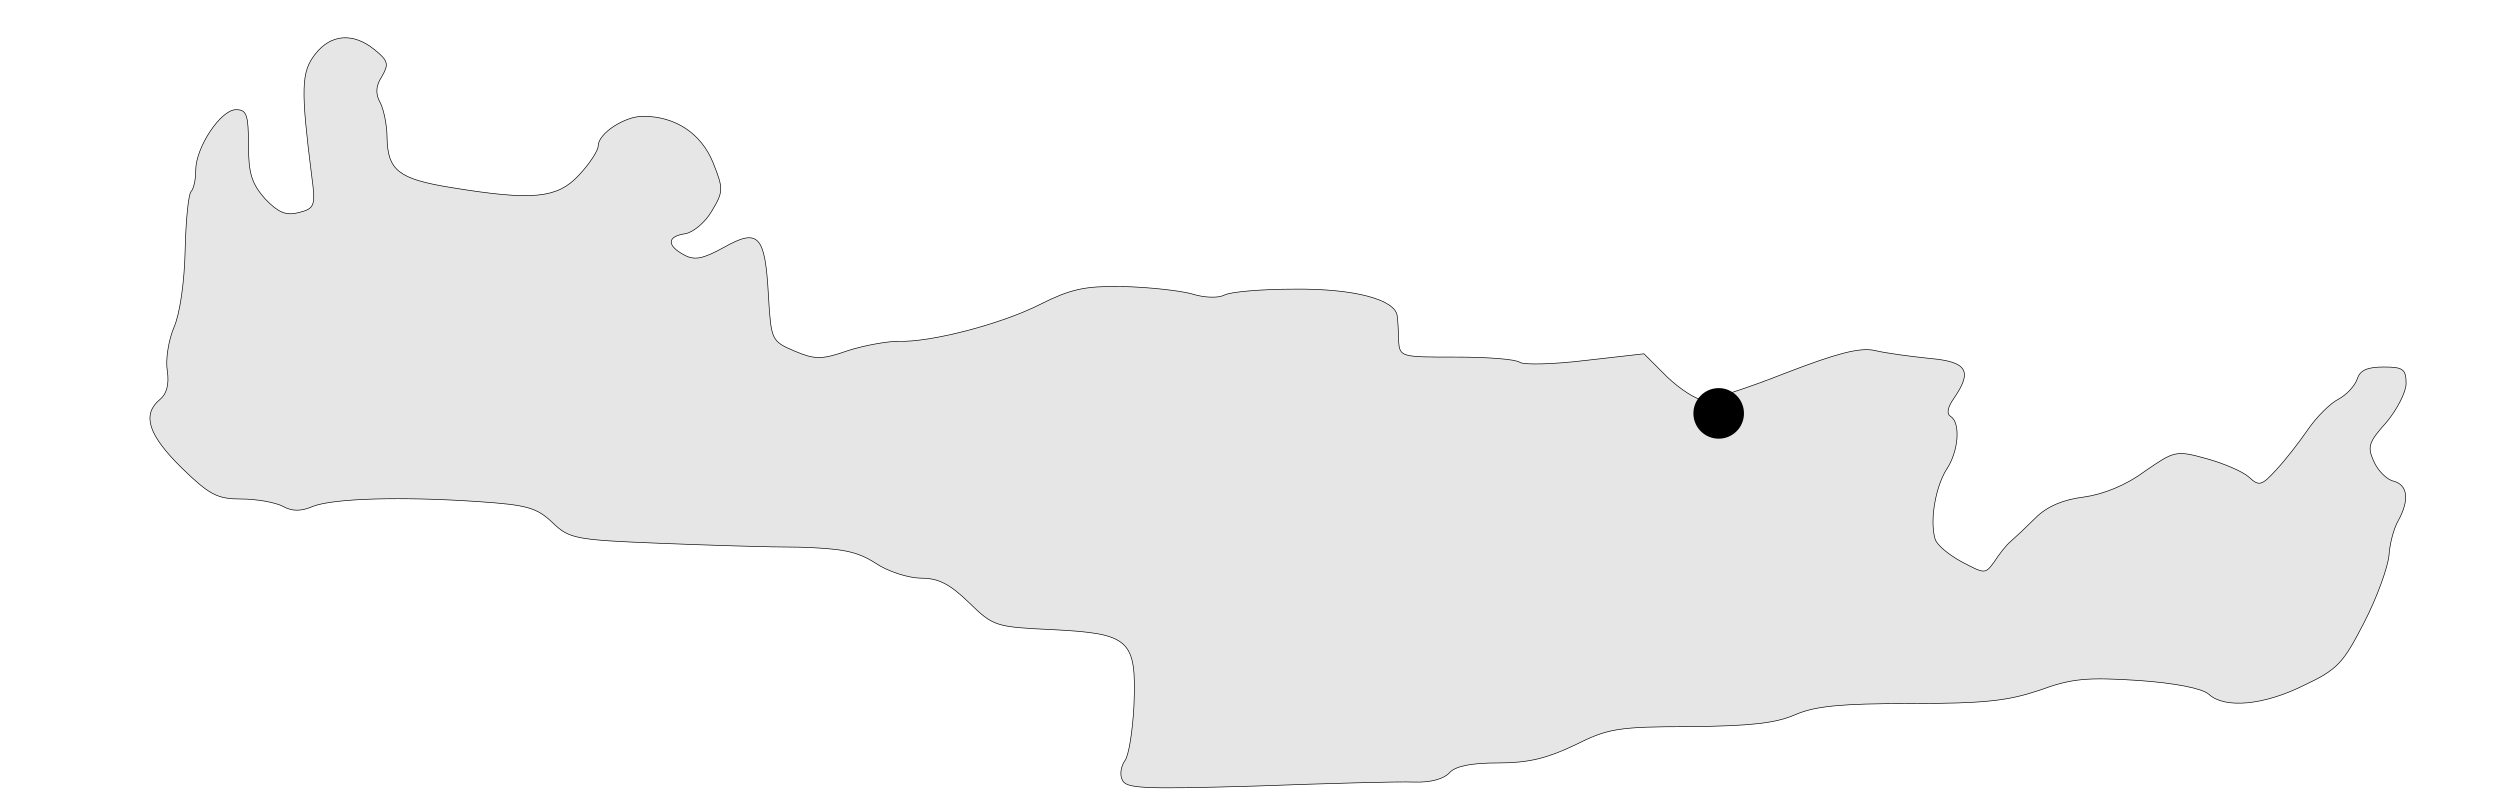
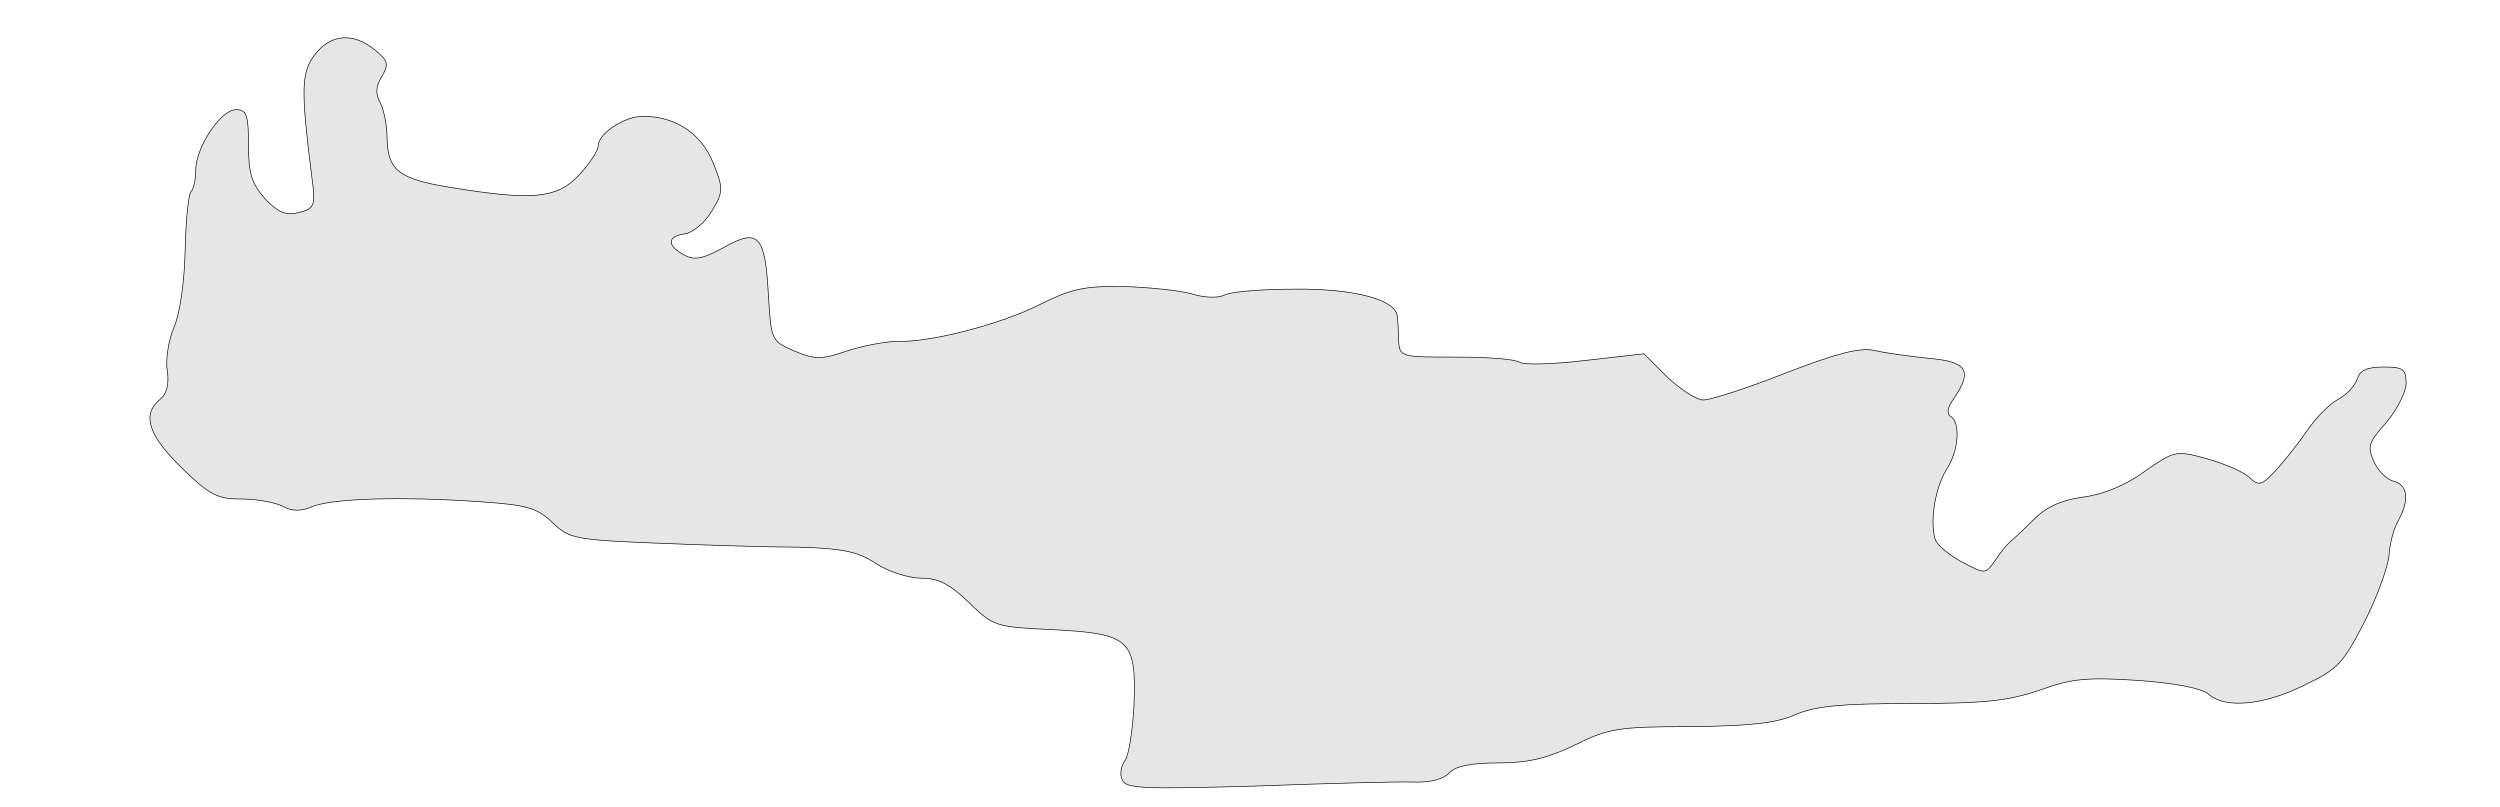
<svg xmlns="http://www.w3.org/2000/svg" width="133.661mm" height="43.137mm" viewBox="-8 -2 133.661 43.137" version="1.1" id="svg1337">
  <defs id="defs1334" />
  <g id="layer1" transform="translate(-57.4215,-145.9019)">
    <path d="m 66.27,146.802 c -0.741,0.953 -0.776,1.834 -0.176,6.562 0.212,1.552 0.141,1.693 -0.706,1.905 -0.67,0.176 -1.094,0 -1.799,-0.741 -0.706,-0.811 -0.882,-1.341 -0.882,-2.857 0,-1.658 -0.106,-1.905 -0.67,-1.905 -0.811,0 -2.152,2.011 -2.152,3.246 0,0.494 -0.106,0.988 -0.247,1.129 -0.141,0.141 -0.282,1.552 -0.318,3.14 -0.035,1.693 -0.282,3.422 -0.6,4.128 -0.282,0.67 -0.459,1.729 -0.353,2.328 0.106,0.706 -0.035,1.235 -0.388,1.517 -0.988,0.811 -0.635,1.905 1.164,3.669 1.482,1.446 1.905,1.658 3.175,1.658 0.811,0 1.799,0.176 2.223,0.388 0.494,0.282 0.988,0.282 1.623,0 1.129,-0.423 4.727,-0.529 8.855,-0.247 2.575,0.176 3.104,0.318 3.951,1.129 0.882,0.847 1.199,0.917 5.644,1.094 2.611,0.106 5.997,0.212 7.549,0.212 2.258,0.071 3.069,0.212 4.057,0.847 0.67,0.459 1.799,0.811 2.469,0.811 0.917,0 1.517,0.318 2.54,1.305 1.305,1.27 1.411,1.305 4.48,1.446 4.128,0.212 4.48,0.529 4.339,4.057 -0.07,1.376 -0.282,2.716 -0.494,2.963 -0.176,0.247 -0.282,0.706 -0.141,0.988 0.176,0.494 1.023,0.529 7.161,0.353 3.845,-0.141 7.655,-0.247 8.431,-0.212 0.917,0.035 1.623,-0.176 1.905,-0.494 0.318,-0.353 1.129,-0.529 2.611,-0.529 1.623,0 2.611,-0.247 4.092,-0.953 1.764,-0.882 2.293,-0.988 6.174,-0.988 3.21,-0.035 4.551,-0.176 5.609,-0.635 1.058,-0.459 2.399,-0.6 6.174,-0.6 3.951,0 5.186,-0.141 6.879,-0.706 1.729,-0.635 2.54,-0.706 5.292,-0.529 1.976,0.141 3.422,0.423 3.775,0.741 0.847,0.776 2.928,0.6 5.115,-0.494 1.799,-0.847 2.081,-1.199 3.21,-3.387 0.67,-1.305 1.235,-2.893 1.305,-3.528 0.035,-0.6 0.247,-1.446 0.494,-1.87 0.6,-1.094 0.529,-1.905 -0.247,-2.117 -0.353,-0.07 -0.847,-0.564 -1.058,-1.058 -0.353,-0.776 -0.282,-1.023 0.67,-2.081 0.564,-0.67 1.058,-1.623 1.058,-2.081 0,-0.776 -0.176,-0.882 -1.199,-0.882 -0.882,0 -1.27,0.176 -1.411,0.635 -0.141,0.388 -0.564,0.847 -1.023,1.094 -0.423,0.212 -1.164,0.953 -1.623,1.623 -0.459,0.67 -1.199,1.623 -1.693,2.152 -0.776,0.847 -0.917,0.882 -1.446,0.388 -0.353,-0.318 -1.376,-0.741 -2.258,-0.988 -1.658,-0.459 -1.729,-0.423 -3.316,0.67 -0.988,0.741 -2.223,1.235 -3.246,1.376 -1.129,0.141 -1.976,0.494 -2.611,1.129 -0.494,0.494 -1.094,1.058 -1.341,1.27 -0.212,0.176 -0.6,0.67 -0.847,1.058 -0.494,0.67 -0.494,0.67 -1.764,0 -0.706,-0.388 -1.341,-0.917 -1.411,-1.235 -0.282,-0.988 0.035,-2.752 0.6,-3.669 0.67,-0.988 0.776,-2.505 0.247,-2.857 -0.247,-0.141 -0.176,-0.494 0.176,-0.988 0.988,-1.446 0.706,-1.94 -1.305,-2.117 -1.023,-0.106 -2.364,-0.282 -2.928,-0.423 -0.811,-0.176 -2.011,0.141 -4.763,1.199 -2.046,0.811 -4.022,1.446 -4.41,1.446 -0.353,0 -1.235,-0.564 -1.94,-1.235 l -1.235,-1.235 -3.104,0.353 c -1.729,0.212 -3.316,0.247 -3.528,0.106 -0.247,-0.176 -1.764,-0.282 -3.422,-0.282 -2.963,0 -2.999,0 -3.069,-0.882 0,-0.494 -0.035,-1.058 -0.07,-1.305 -0.071,-0.882 -2.293,-1.482 -5.503,-1.446 -1.729,0 -3.422,0.141 -3.739,0.318 -0.353,0.176 -1.094,0.141 -1.764,-0.071 -0.67,-0.176 -2.293,-0.353 -3.669,-0.388 -2.046,-0.035 -2.787,0.141 -4.41,0.953 -2.081,1.058 -5.891,2.046 -7.585,1.976 -0.564,0 -1.799,0.212 -2.681,0.494 -1.411,0.494 -1.764,0.494 -2.857,0.035 -1.235,-0.529 -1.27,-0.564 -1.411,-2.999 -0.176,-3.21 -0.529,-3.598 -2.399,-2.54 -1.094,0.6 -1.552,0.706 -2.117,0.388 -0.917,-0.494 -0.917,-0.988 0.071,-1.129 0.423,-0.071 1.058,-0.6 1.411,-1.199 0.635,-1.058 0.635,-1.199 0.071,-2.611 -0.635,-1.552 -2.011,-2.469 -3.739,-2.469 -0.988,0 -2.399,0.917 -2.399,1.587 0,0.247 -0.459,0.953 -1.023,1.552 -1.164,1.27 -2.505,1.376 -6.844,0.67 -2.822,-0.459 -3.387,-0.917 -3.422,-2.681 0,-0.635 -0.176,-1.482 -0.353,-1.834 -0.282,-0.494 -0.247,-0.917 0.071,-1.411 0.388,-0.67 0.353,-0.847 -0.388,-1.446 -1.129,-0.917 -2.328,-0.847 -3.175,0.247 z" id="path106" style="fill:#e6e6e6;stroke:#000000;stroke-width:0.035" />
-     <circle style="fill:#000000;stroke:#000000;stroke-width:0.318" id="path1406" cx="141.31" cy="166.004" r="1.193" />
  </g>
</svg>
